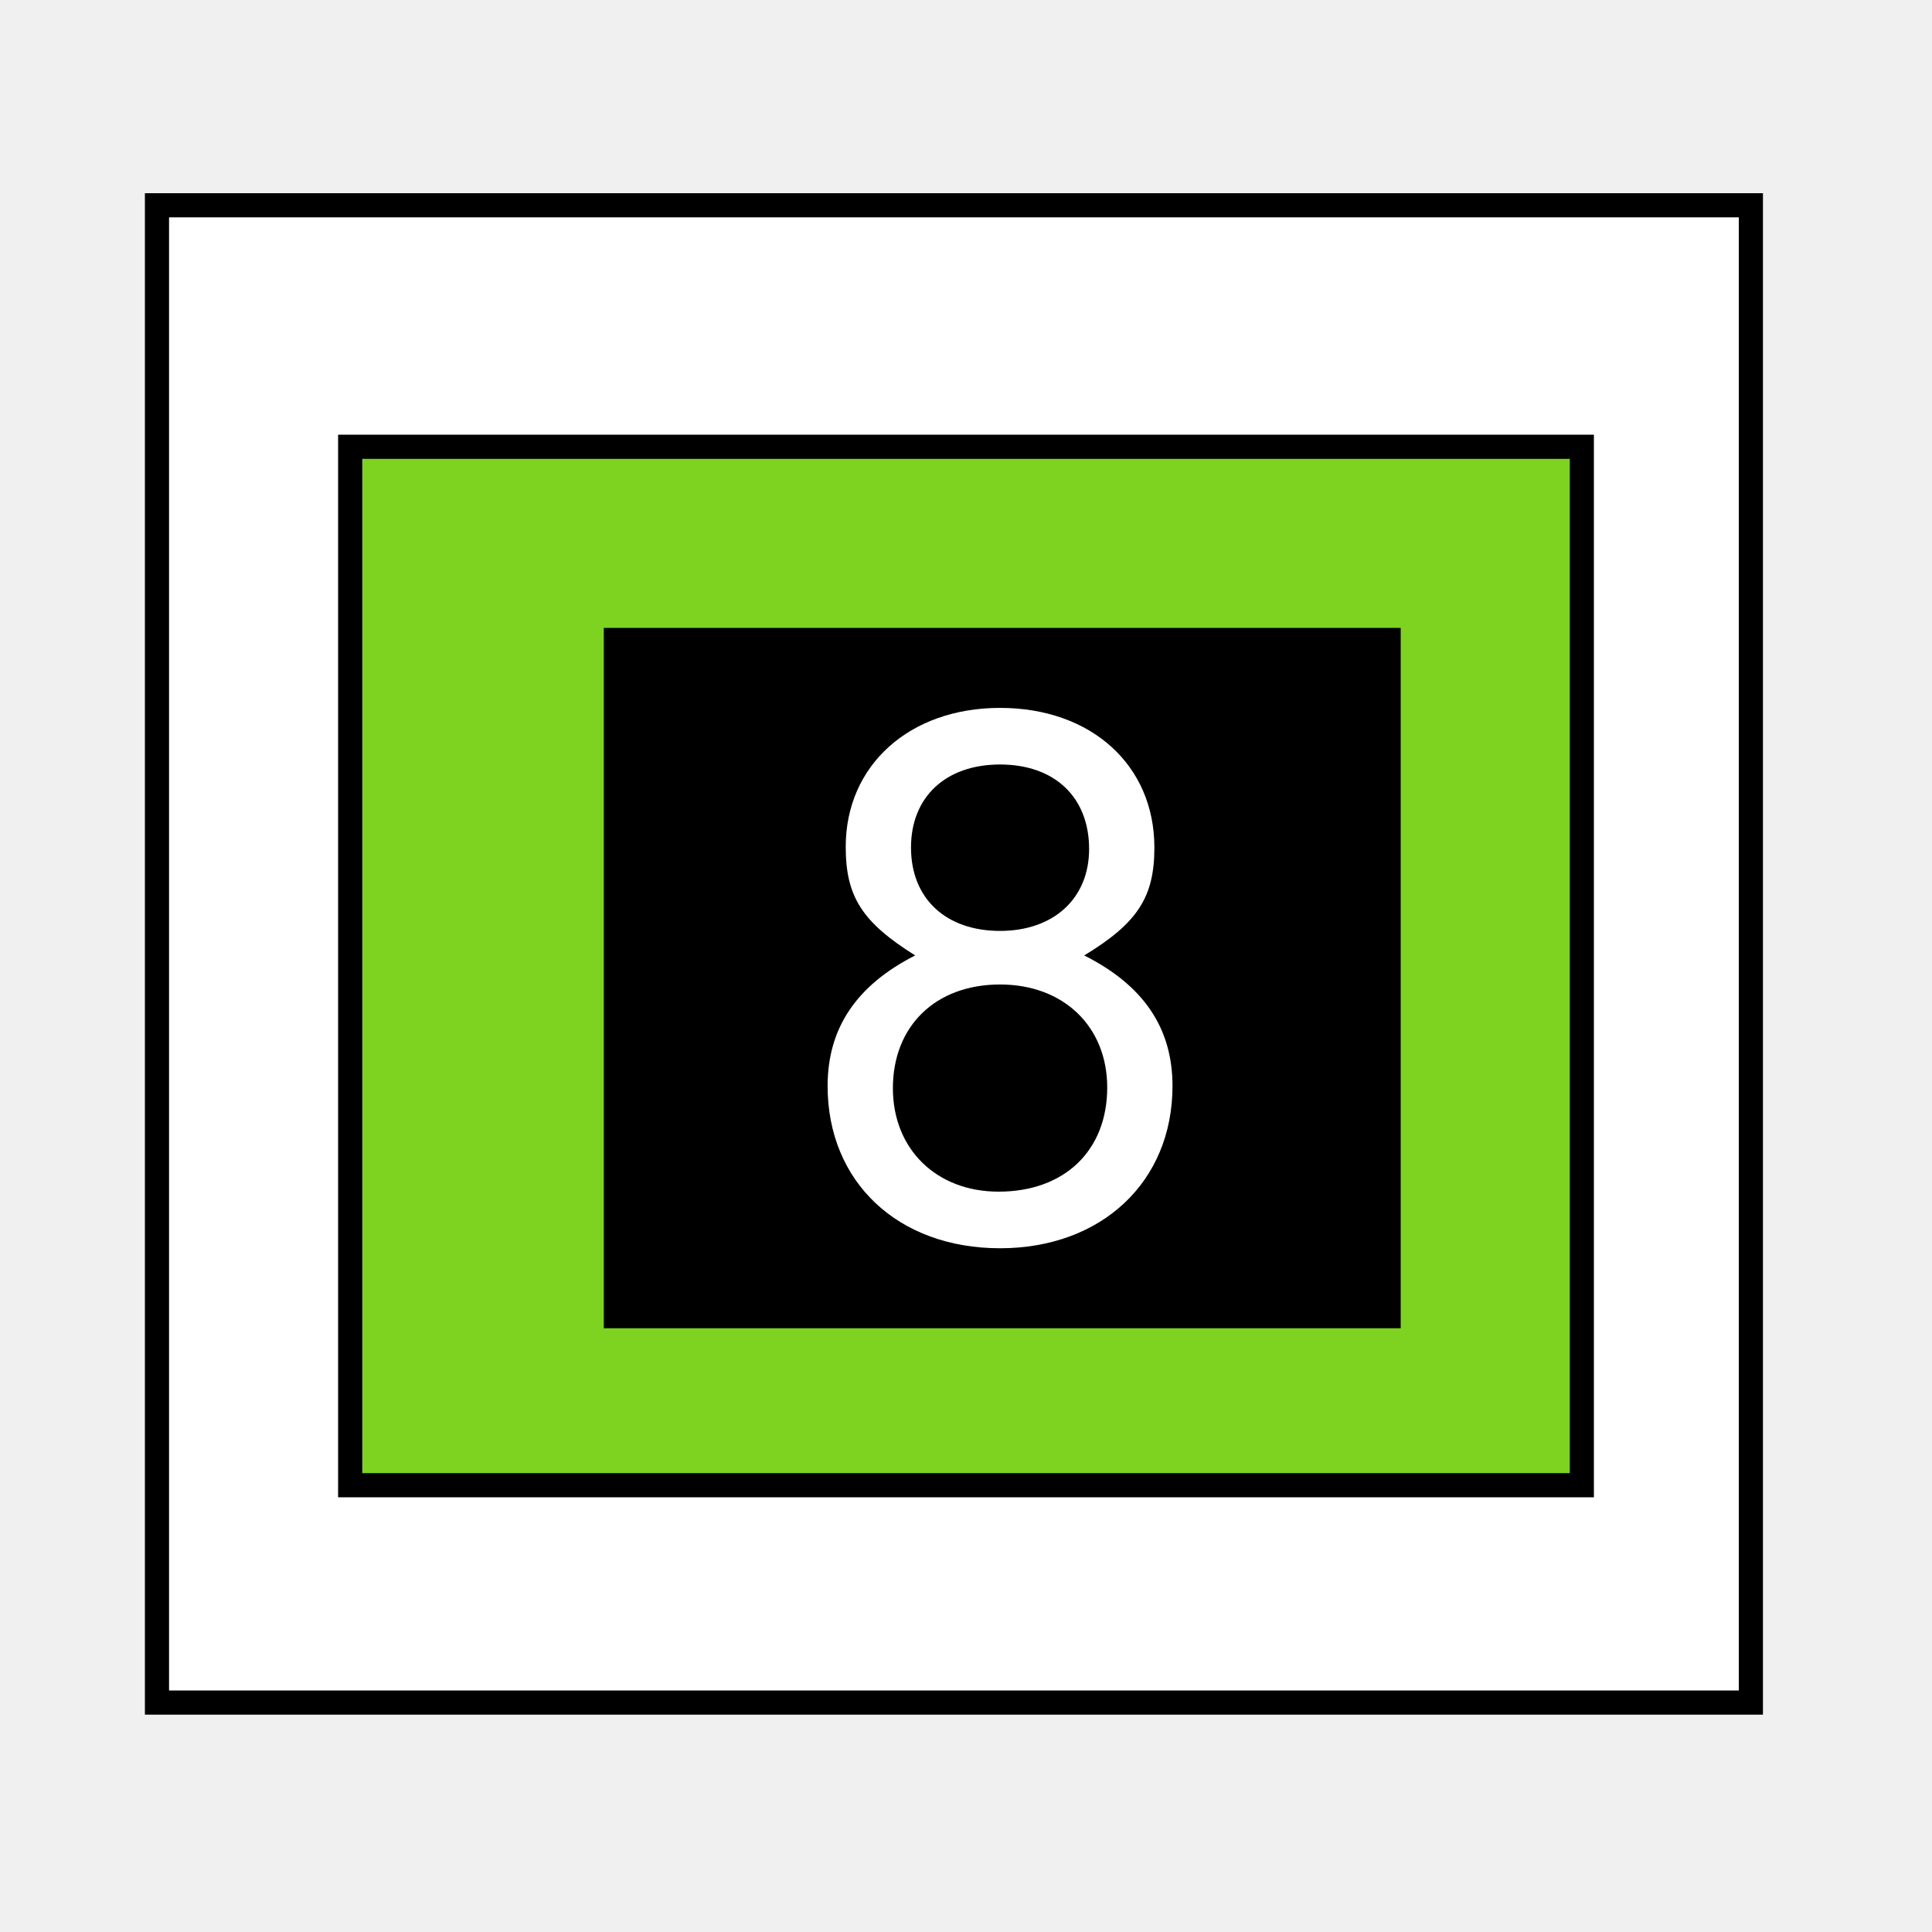
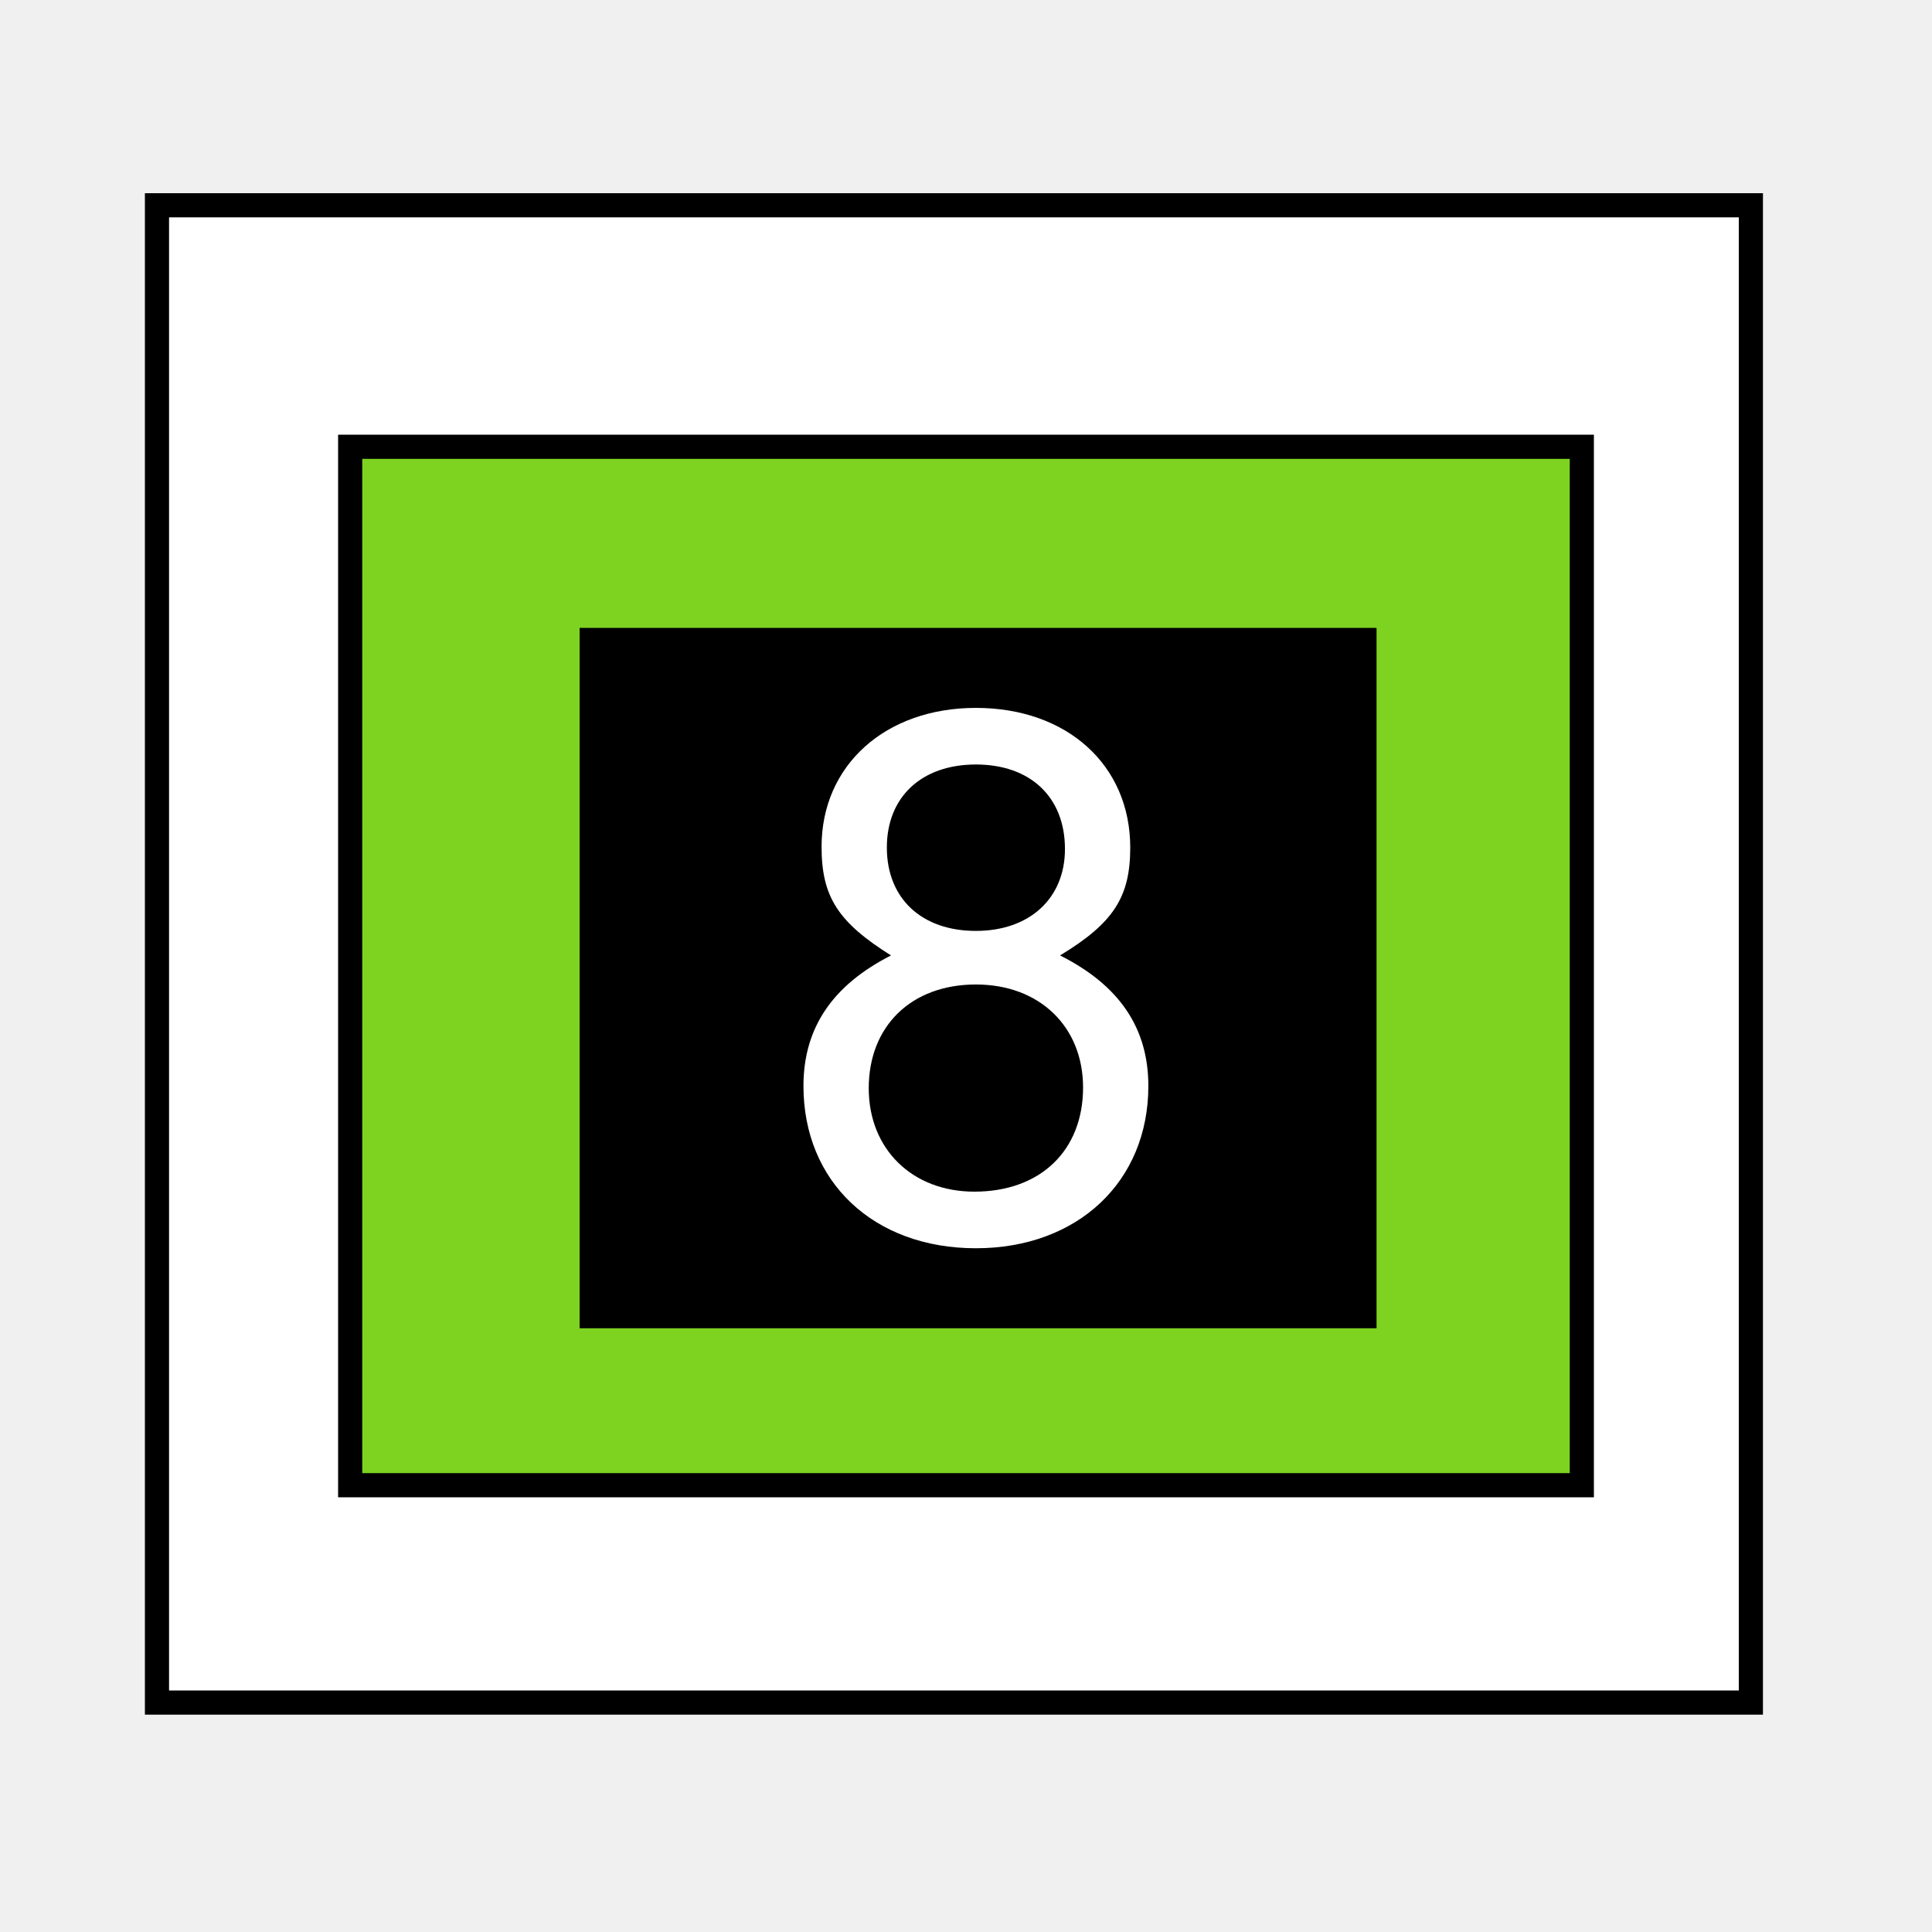
<svg xmlns="http://www.w3.org/2000/svg" width="80px" height="80px" viewBox="0 0 80 80" version="1.1">
  <g id="eightbit" stroke="none" stroke-width="1" fill="none" fill-rule="evenodd">
    <rect id="Rectangle" stroke="#000000" fill="#FFFFFF" x="6.5" y="8.5" width="66" height="62" />
    <rect id="Rectangle" stroke="#000000" fill="#7ED321" x="14.5" y="18.5" width="51" height="43" />
-     <rect id="Rectangle" fill="#000000" x="25" y="26" width="33" height="29" />
-     <text id="8" font-family="Helvetica-Light, Helvetica" font-size="30" font-weight="300" fill="#FFFFFF">
-       <tspan x="33.16" y="51">8</tspan>
-     </text>
+     <g id="Group" transform="translate(24, 22)">
+       <rect id="Rectangle" fill="#000000" x="0" y="4" width="33" height="29" />
+       <text id="8" font-family="Helvetica-Light, Helvetica" font-size="30" font-weight="300" fill="#FFFFFF">
+         <tspan x="8.16" y="29">8</tspan>
+       </text>
+     </g>
  </g>
</svg>
